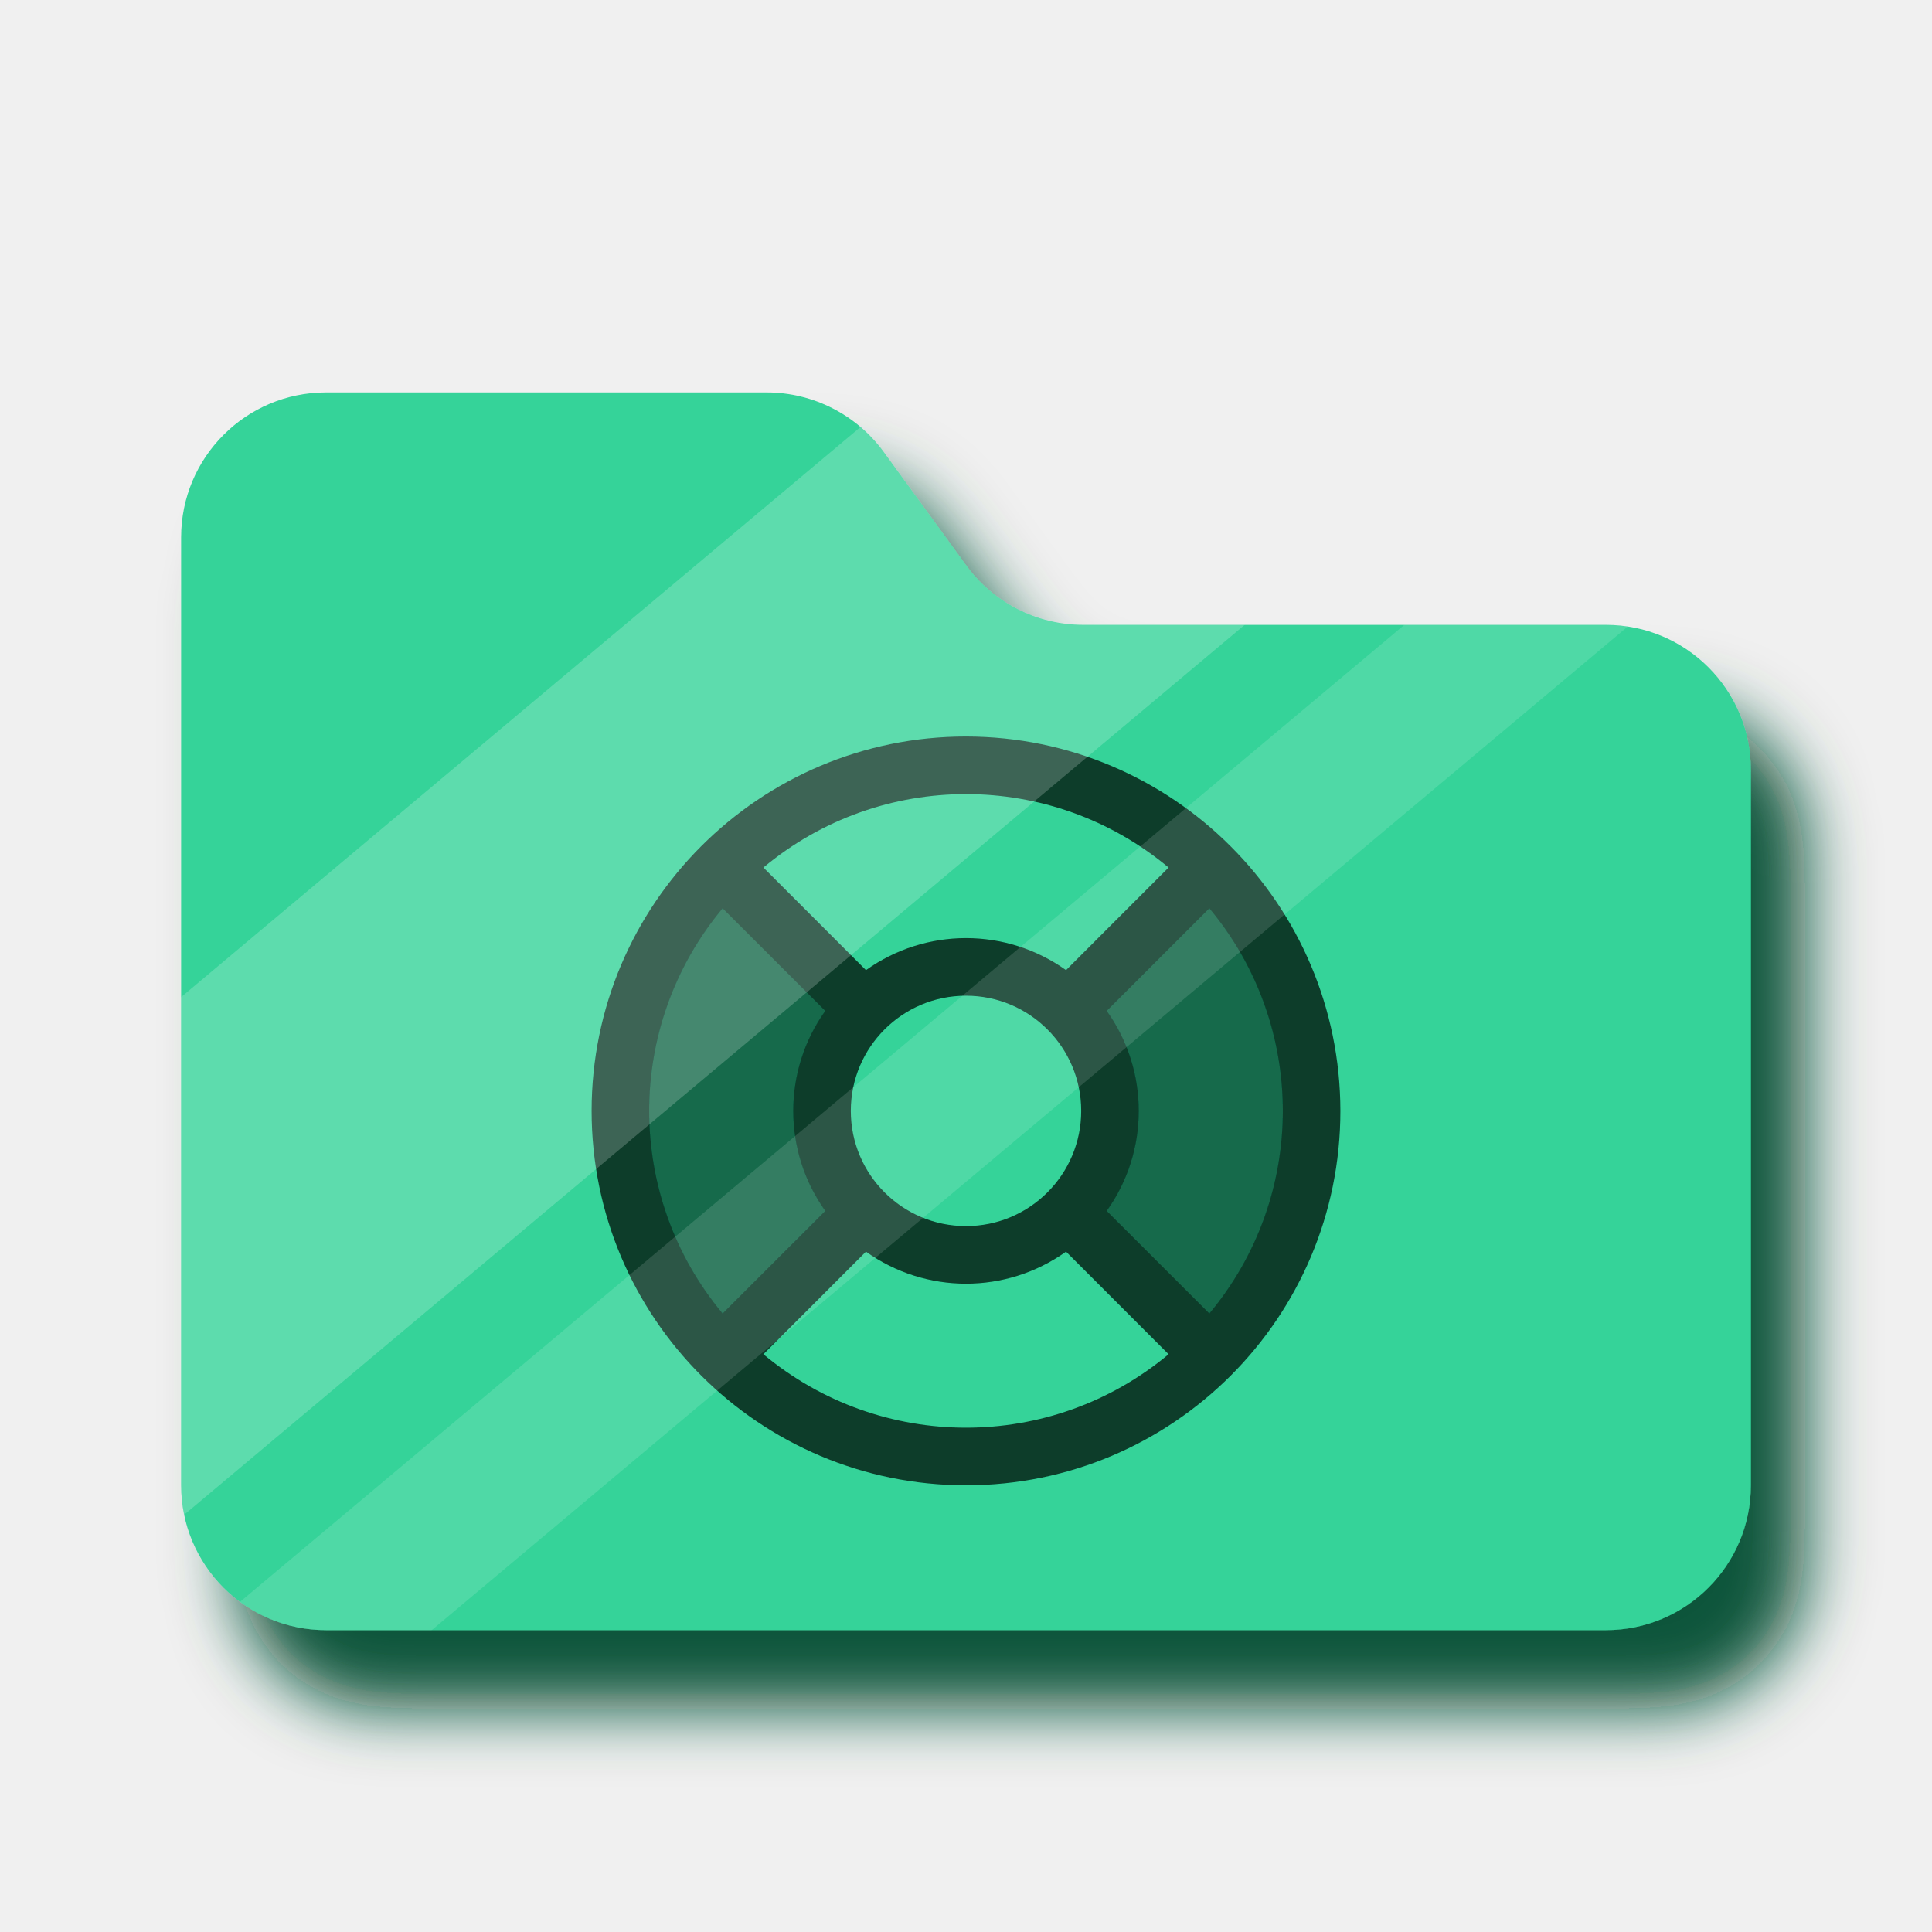
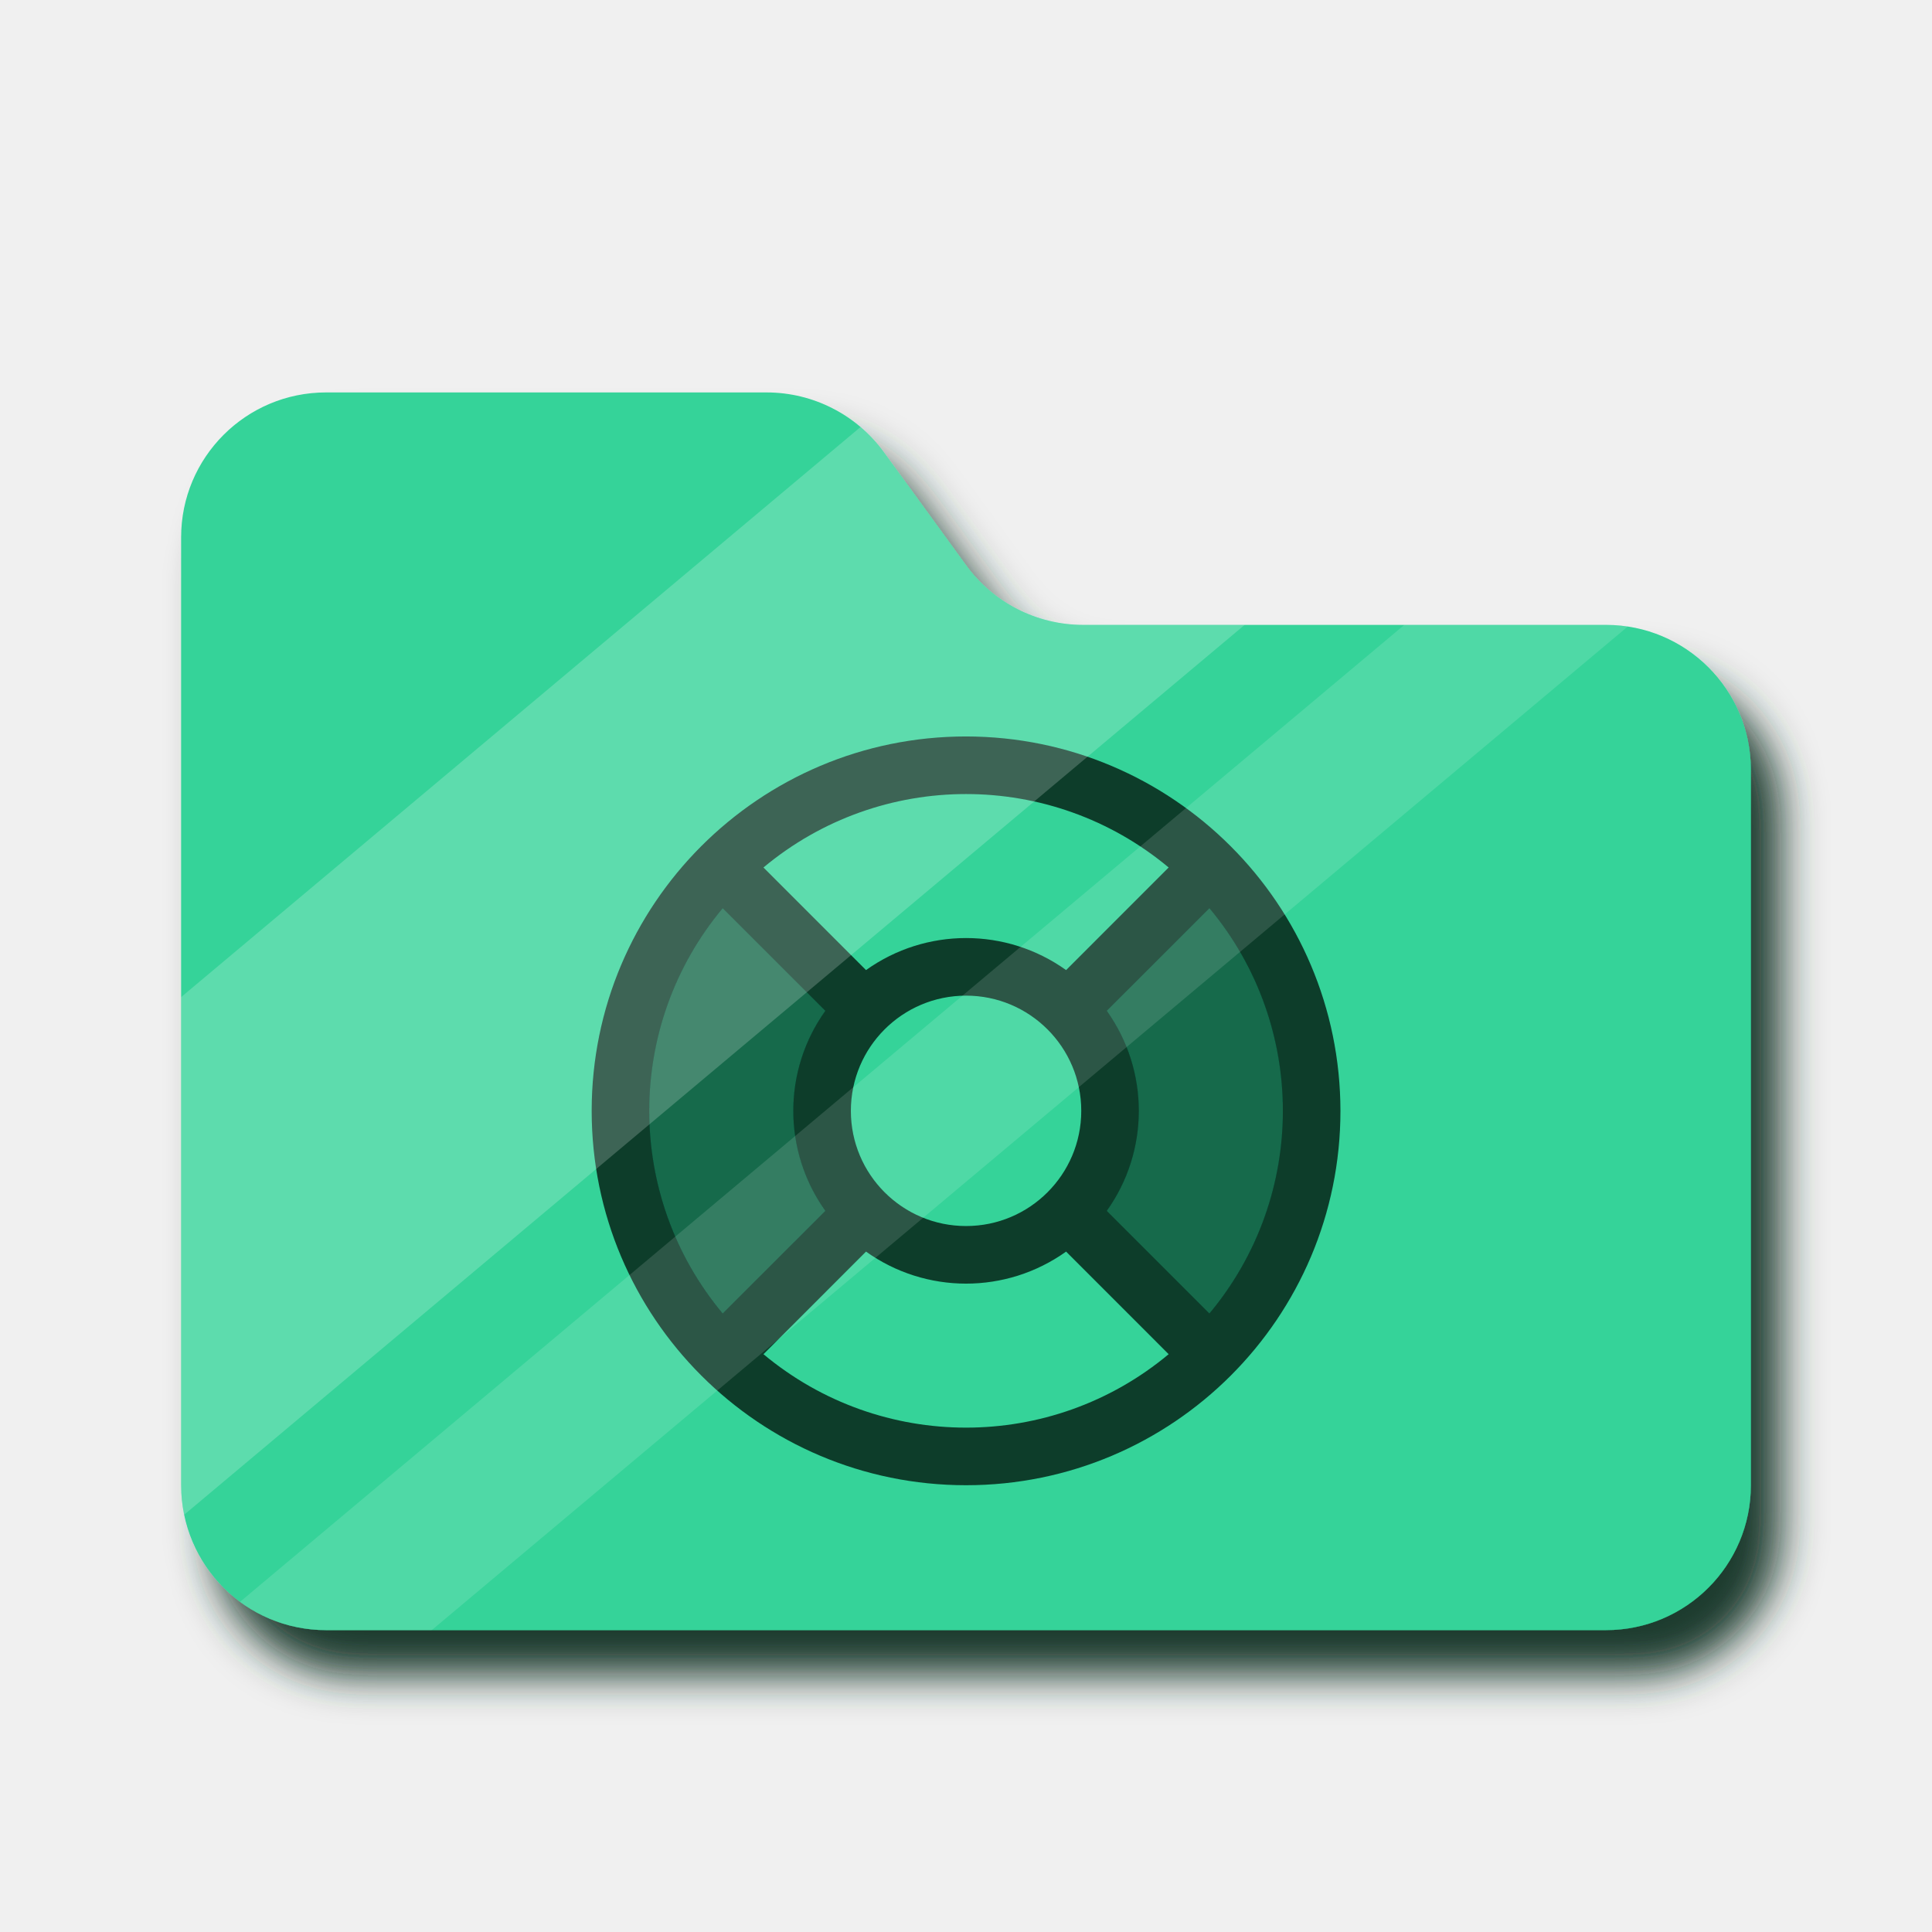
<svg xmlns="http://www.w3.org/2000/svg" viewBox="0 0 32 32">
  <defs>
    <filter id="sh" x="-25%" y="-25%" width="160%" height="160%" color-interpolation-filters="sRGB">
-       <feDropShadow dx="0.9" dy="1.3" stdDeviation="0.55" flood-color="#0F553B" flood-opacity="1" />
+       <feDropShadow dx="0.5" dy="0.75" stdDeviation="0.35" flood-color="#1A3B2F" flood-opacity="1" />
    </filter>
  </defs>
  <g filter="url(#sh)">
    <path d="M3 8.9a2.4 2.4 0 0 1 2.4-2.4h7.3a2.4 2.4 0 0 1 1.94.99l1.36 1.87a2.4 2.4 0 0 0 1.94.99H26.6A2.4 2.4 0 0 1 29 12.75v11.85A2.4 2.4 0 0 1 26.6 27H5.4A2.4 2.4 0 0 1 3 24.6Z" fill="#34D399" />
-     <g transform="translate(16 18.4) scale(0.636)">
+     <g transform="translate(16.001 18.399) scale(0.636)">
      <g transform="translate(-12 -12) scale(0.09375)">
        <path d="m195.88 195.88l-39.6-39.6a40 40 0 0 0 0-56.56l39.6-39.6a96 96 0 0 1 0 135.76M60.12 60.12a96 96 0 0 0 0 135.76l39.6-39.6a40 40 0 0 1 0-56.56Z" fill="#136B4B" />
        <path d="M128 24a104 104 0 1 0 104 104A104.11 104.11 0 0 0 128 24m39.1 131.79a47.84 47.84 0 0 0 0-55.58l28.5-28.49a87.83 87.83 0 0 1 0 112.56ZM96 128a32 32 0 1 1 32 32a32 32 0 0 1-32-32m88.28-67.6l-28.49 28.5a47.84 47.84 0 0 0-55.58 0L71.72 60.4a87.83 87.83 0 0 1 112.56 0M60.4 71.72l28.5 28.49a47.84 47.84 0 0 0 0 55.58l-28.5 28.49a87.83 87.83 0 0 1 0-112.56M71.72 195.6l28.49-28.5a47.84 47.84 0 0 0 55.58 0l28.49 28.5a87.83 87.83 0 0 1-112.56 0" fill="#0B3E2C" />
      </g>
    </g>
  </g>
  <clipPath id="fc">
    <path d="M3 8.9a2.4 2.4 0 0 1 2.4-2.4h7.3a2.4 2.4 0 0 1 1.94.99l1.36 1.87a2.4 2.4 0 0 0 1.94.99H26.6A2.4 2.4 0 0 1 29 12.75v11.85A2.4 2.4 0 0 1 26.6 27H5.4A2.4 2.4 0 0 1 3 24.6Z" />
  </clipPath>
  <g clip-path="url(#fc)">
    <g transform="rotate(-40 16 18.4)">
      <rect x="-10" y="8.6" width="52" height="6.6" fill="#FFFFFF" opacity="0.2" />
      <rect x="-10" y="16.9" width="52" height="2.4" fill="#FFFFFF" opacity="0.13" />
    </g>
  </g>
</svg>
